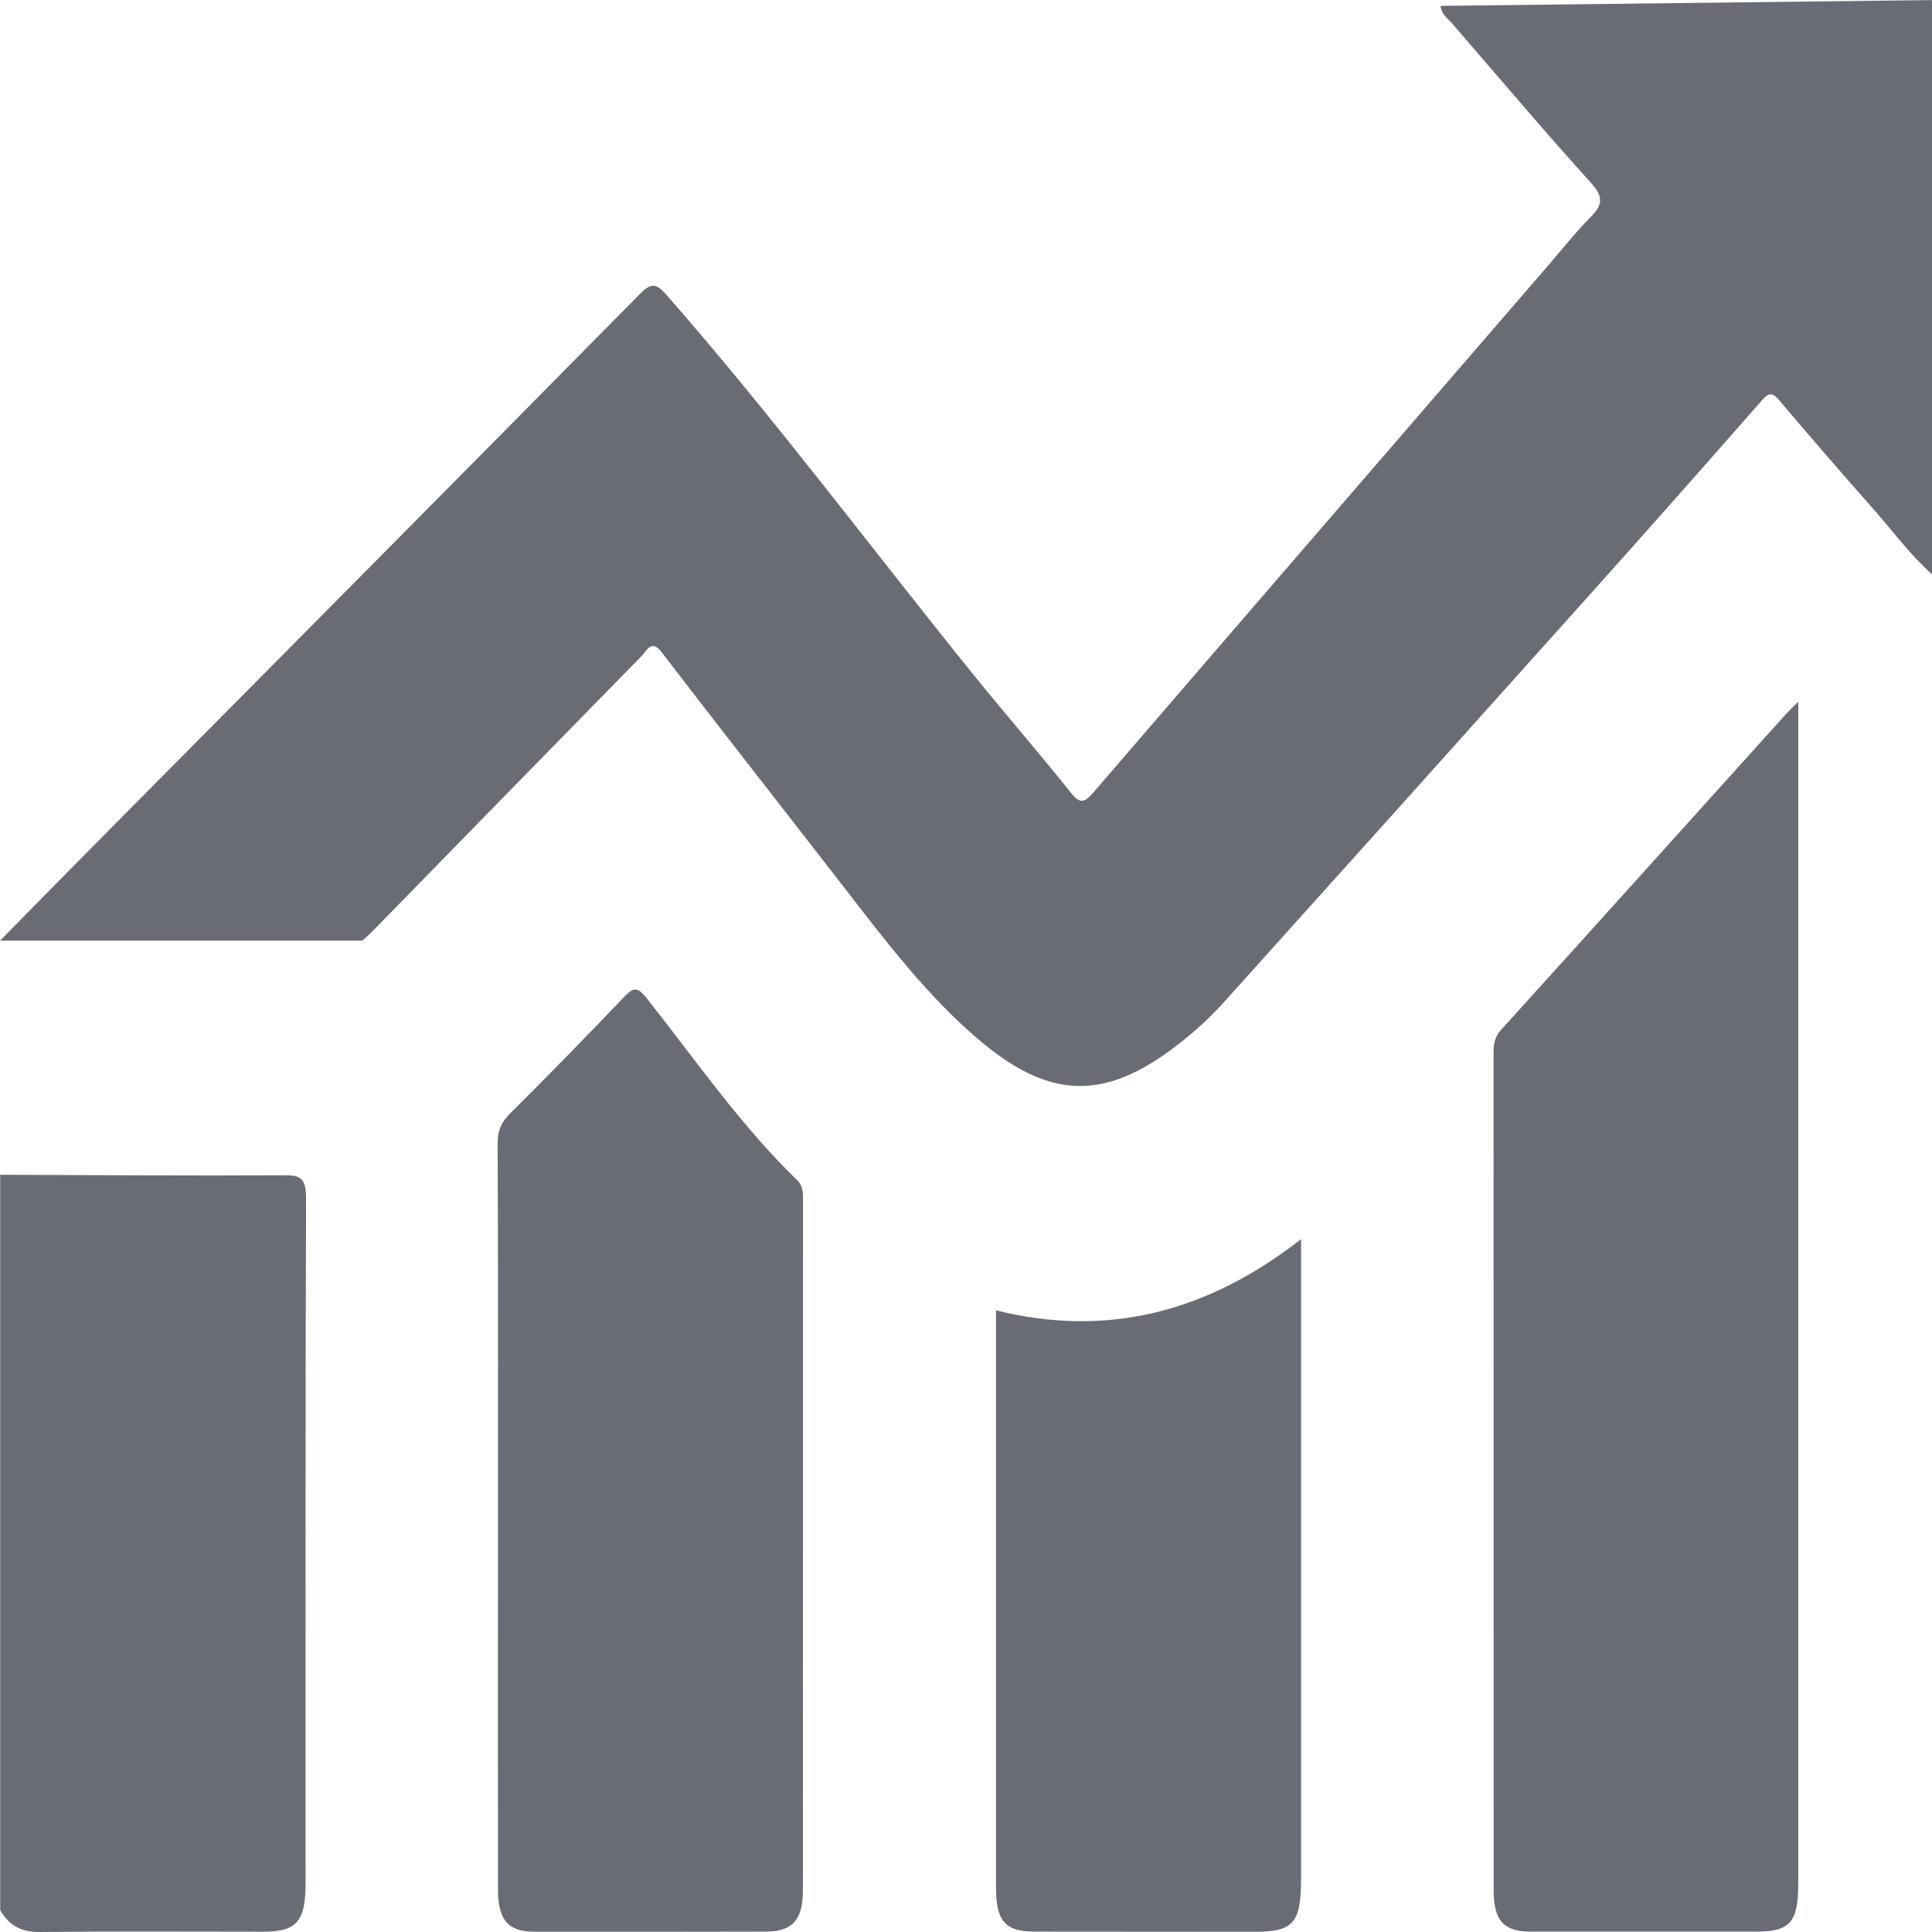
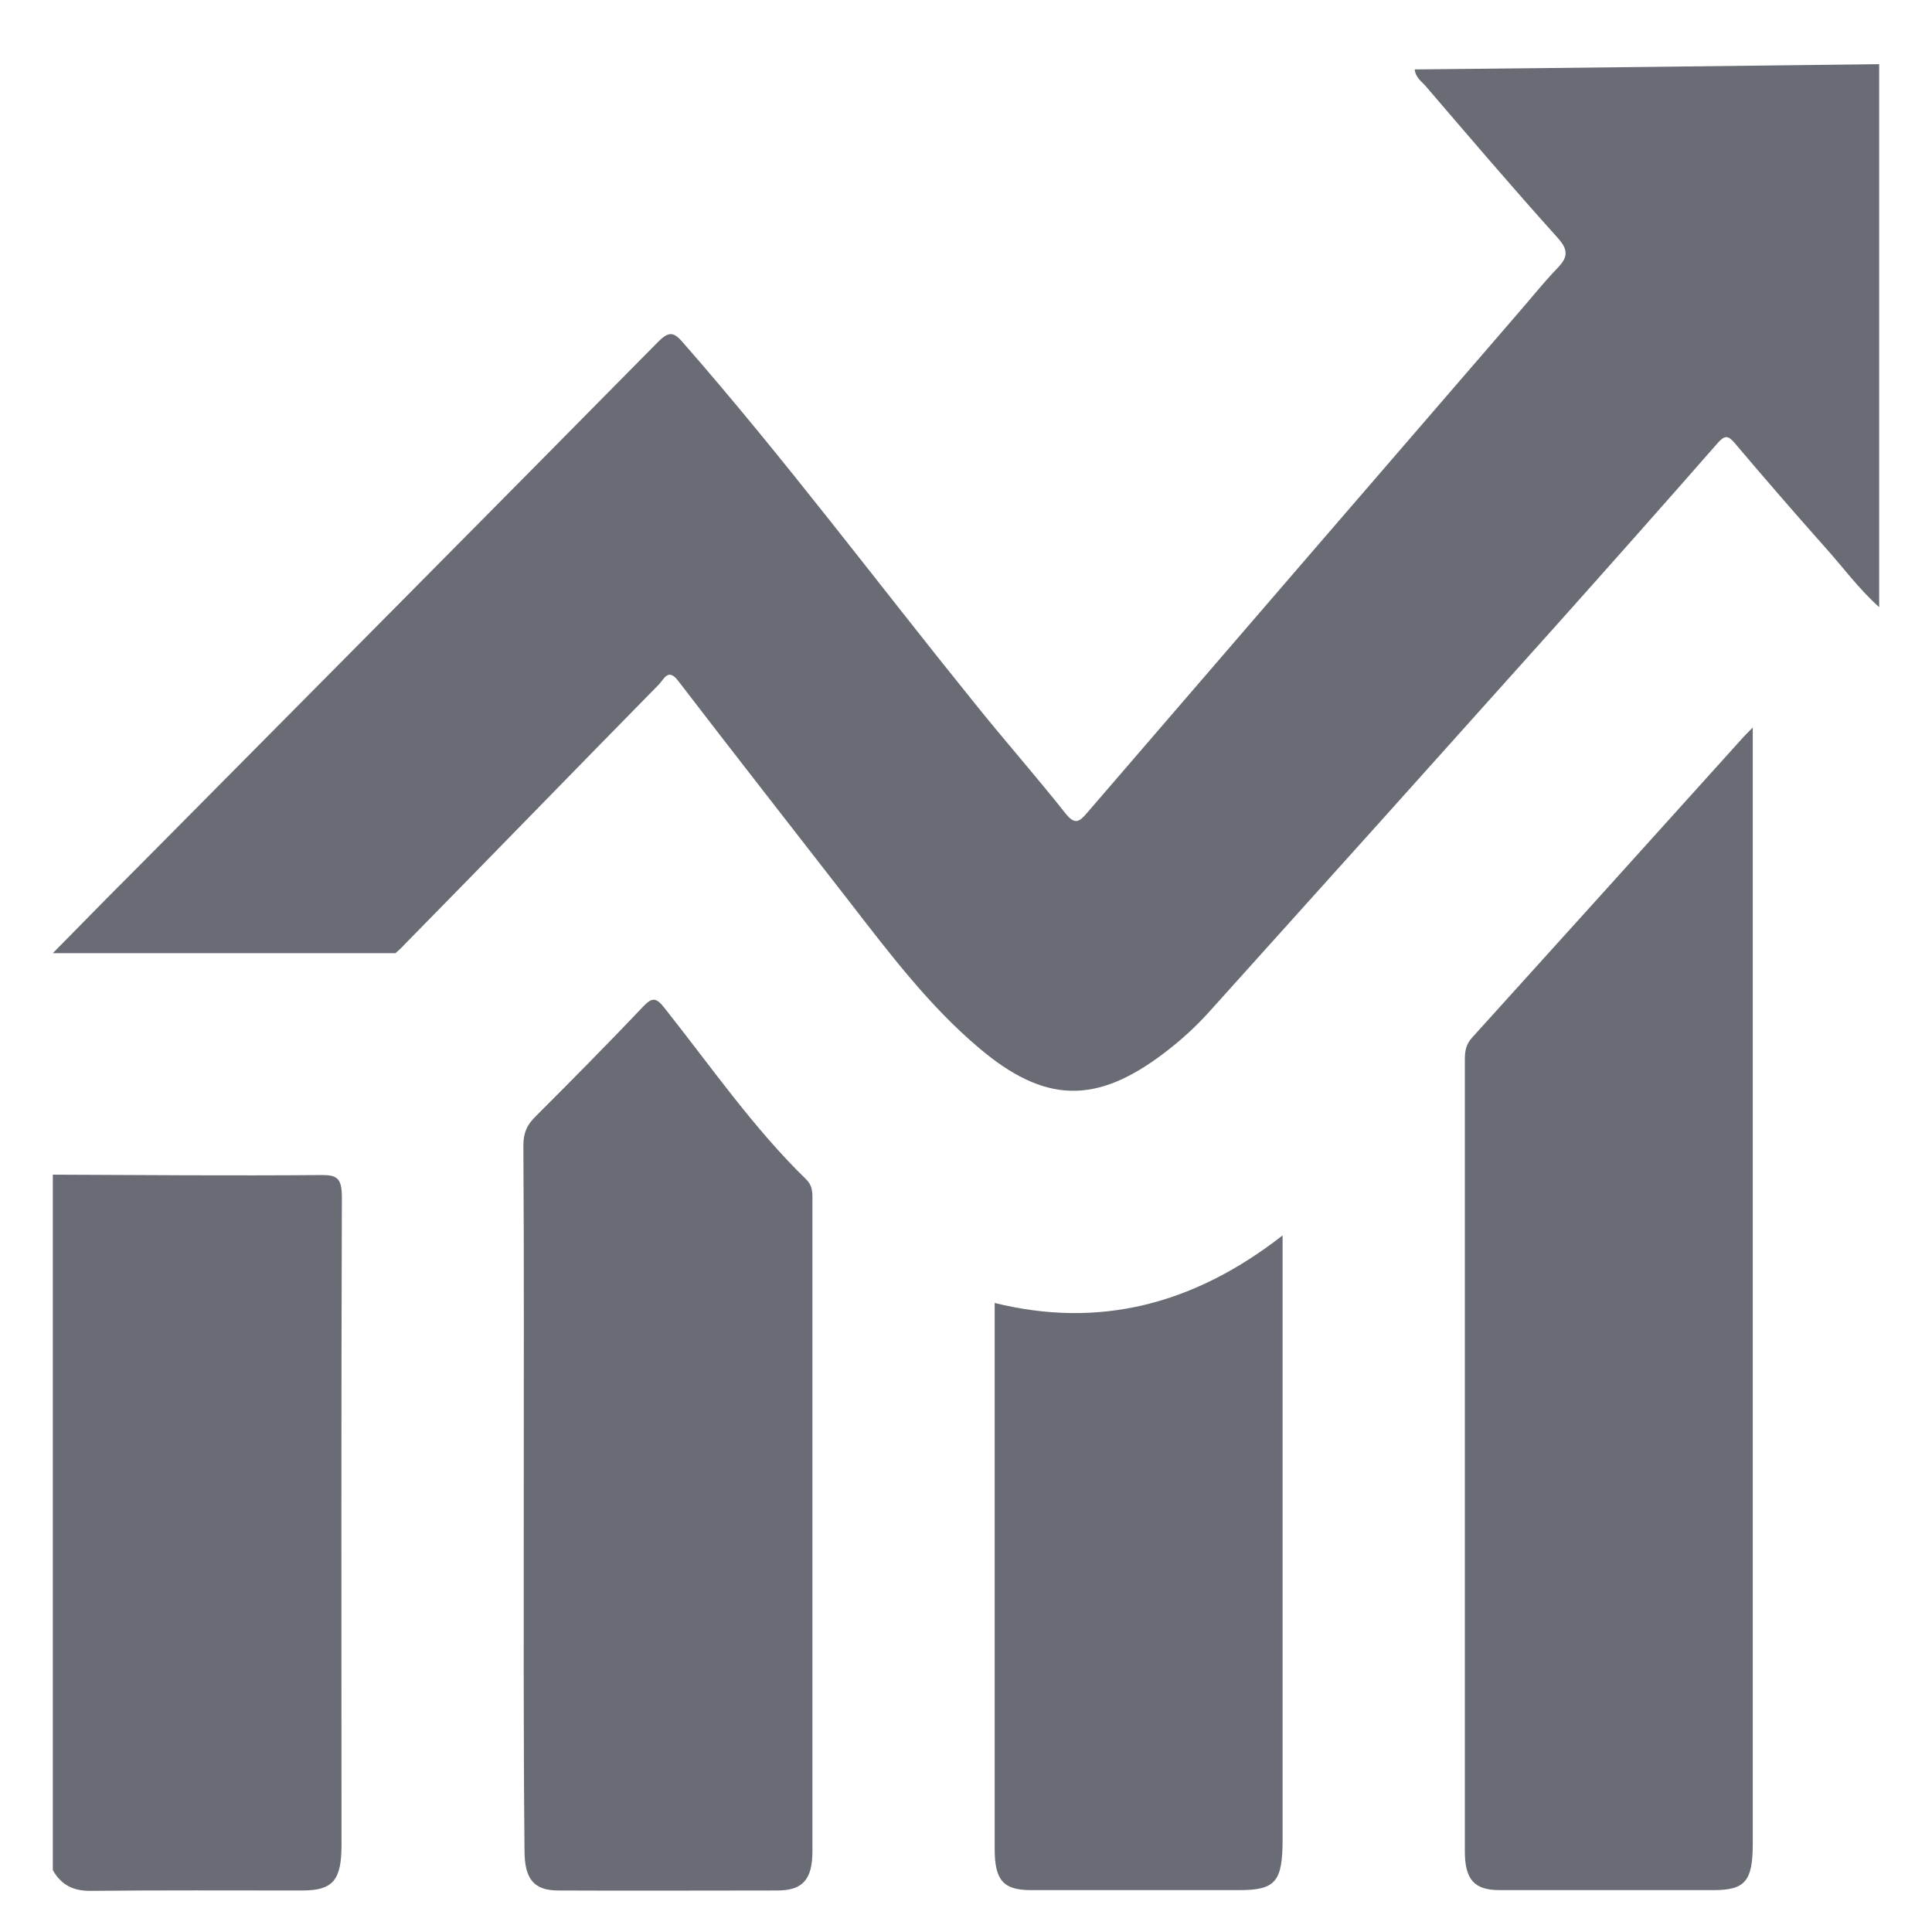
- <svg xmlns="http://www.w3.org/2000/svg" id="Layer_1" data-name="Layer 1" viewBox="0 0 484 484">
-   <defs>
-     <style>
-       .cls-1 {
-         fill: #696c75;
-       }
-     </style>
-   </defs>
-   <path class="cls-1" d="M90.79,235.65H0c9.55-9.69,18.08-18.38,26.65-27.03,44.6-45,89.25-89.95,133.76-135.08,2.88-2.92,4.18-2.38,6.61,.39,26.74,30.51,51.26,63.42,76.88,95.13,8.04,9.95,16.42,19.55,24.4,29.57,2.41,3.03,3.57,2.27,5.71-.21,37.83-43.95,75.74-87.81,113.63-131.68,3.56-4.12,6.96-8.44,10.74-12.26,3.07-3.09,3.46-5.03,.2-8.65-11.81-13.08-23.26-26.59-34.81-39.98-1.04-1.21-2.58-2.07-2.89-4.38,41.12-.48,82.12-.96,123.12-1.45V143.88c-5.48-4.89-9.94-10.99-14.86-16.55-7.87-8.9-15.66-17.9-23.37-27-1.68-1.99-2.6-2.07-4.36-.06-14.1,16.08-28.27,32.1-42.52,48.01-30.75,34.35-61.55,68.64-92.37,102.89-3.62,4.02-7.61,7.58-11.81,10.81-18.05,13.85-31.78,13.47-49.34-1.37-12.92-10.92-23.39-24.69-33.97-38.37-15.18-19.62-30.51-39.08-45.6-58.79-2.62-3.42-3.7-.49-5.04,.87-22.5,22.94-44.95,45.95-67.41,68.94-.82,.84-1.71,1.58-2.57,2.37Z" />
-   <path class="cls-1" d="M.05,294.3c23.78,.08,47.56,.27,71.34,.13,3.99-.02,5.29,.8,5.28,5.86-.19,57.22-.12,114.45-.12,171.67,0,9.33-2.28,11.96-10.38,11.96-18.73,0-37.46-.13-56.19,.08-4.32,.05-7.57-1.36-9.93-5.48v-184.21Z" />
-   <path class="cls-1" d="M450.5,175.78v6.5c0,96.45,0,192.9,0,289.35,0,9.92-1.99,12.27-10.43,12.27-18.88,0-37.77,.01-56.65,0-6.7,0-9.23-2.79-9.23-10.32-.02-69.93,0-139.86-.03-209.79,0-2.25,.29-4.04,1.86-5.77,23.87-26.35,47.66-52.8,71.47-79.21,.67-.74,1.39-1.4,3.01-3.02Z" />
-   <path class="cls-1" d="M124.75,379.67c0-31.04,.06-62.08-.08-93.11-.02-3.45,.99-5.5,3.18-7.68,9.64-9.58,19.16-19.33,28.57-29.2,2.21-2.32,3.29-2.49,5.48,.27,12.29,15.51,23.68,32.02,37.71,45.61,1.43,1.38,1.56,2.94,1.56,4.8-.01,57.72,0,115.44-.03,173.16,0,7.52-2.65,10.36-9.31,10.38-19.34,.04-38.69,.06-58.03,.03-6.52,0-9.04-2.99-9.05-10.59-.02-31.22,0-62.44,0-93.66Z" />
-   <path class="cls-1" d="M325.94,310.43c0,2.79,0,4.35,0,5.91,0,51.39,0,102.79,0,154.18,0,11.23-1.89,13.42-11.54,13.42-18.41,0-36.82-.02-55.23-.04-7.32,0-9.64-2.63-9.65-10.91,0-46.67,0-93.35,0-140.02,0-1.44,0-2.88,0-4.71,27.56,6.88,52.71,.67,76.42-17.83Z" />
+ <svg xmlns="http://www.w3.org/2000/svg" version="1.1" id="Layer_1" x="0px" y="0px" viewBox="0 0 512 512" style="enable-background:new 0 0 512 512;" xml:space="preserve">
+   <style type="text/css">
+ 	.st0{fill:#696C75;}
+ </style>
+   <g>
+     <path class="st0" d="M104.8,252.6c-29.8,0-59.7,0-90.8,0c9.5-9.7,18.1-18.4,26.7-27c44.6-45,89.3-90,133.8-135.1   c2.9-2.9,4.2-2.4,6.6,0.4c26.7,30.5,51.3,63.4,76.9,95.1c8,10,16.4,19.5,24.4,29.6c2.4,3,3.6,2.3,5.7-0.2   c37.8-43.9,75.7-87.8,113.6-131.7c3.6-4.1,7-8.4,10.7-12.3c3.1-3.1,3.5-5,0.2-8.6c-11.8-13.1-23.3-26.6-34.8-40   c-1-1.2-2.6-2.1-2.9-4.4C416,18,457,17.5,498,17c0,48,0,95.9,0,143.9c-5.5-4.9-9.9-11-14.9-16.5c-7.9-8.9-15.7-17.9-23.4-27   c-1.7-2-2.6-2.1-4.4-0.1c-14.1,16.1-28.3,32.1-42.5,48c-30.7,34.3-61.5,68.6-92.4,102.9c-3.6,4-7.6,7.6-11.8,10.8   c-18.1,13.8-31.8,13.5-49.3-1.4c-12.9-10.9-23.4-24.7-34-38.4c-15.2-19.6-30.5-39.1-45.6-58.8c-2.6-3.4-3.7-0.5-5,0.9   c-22.5,22.9-44.9,46-67.4,68.9C106.5,251.1,105.6,251.9,104.8,252.6z" />
+     <path class="st0" d="M14,311.3c23.8,0.1,47.6,0.3,71.3,0.1c4,0,5.3,0.8,5.3,5.9c-0.2,57.2-0.1,114.4-0.1,171.7   c0,9.3-2.3,12-10.4,12c-18.7,0-37.5-0.1-56.2,0.1c-4.3,0-7.6-1.4-9.9-5.5C14,434.1,14,372.7,14,311.3z" />
+     <path class="st0" d="M464.5,192.8c0,3,0,4.7,0,6.5c0,96.4,0,192.9,0,289.3c0,9.9-2,12.3-10.4,12.3c-18.9,0-37.8,0-56.7,0   c-6.7,0-9.2-2.8-9.2-10.3c0-69.9,0-139.9,0-209.8c0-2.3,0.3-4,1.9-5.8c23.9-26.4,47.7-52.8,71.5-79.2   C462.2,195.1,462.9,194.4,464.5,192.8z" />
+     <path class="st0" d="M138.8,396.7c0-31,0.1-62.1-0.1-93.1c0-3.5,1-5.5,3.2-7.7c9.6-9.6,19.2-19.3,28.6-29.2   c2.2-2.3,3.3-2.5,5.5,0.3c12.3,15.5,23.7,32,37.7,45.6c1.4,1.4,1.6,2.9,1.6,4.8c0,57.7,0,115.4,0,173.2c0,7.5-2.6,10.4-9.3,10.4   c-19.3,0-38.7,0.1-58,0c-6.5,0-9-3-9-10.6C138.7,459.1,138.8,427.9,138.8,396.7z" />
+     <path class="st0" d="M339.9,327.4c0,2.8,0,4.3,0,5.9c0,51.4,0,102.8,0,154.2c0,11.2-1.9,13.4-11.5,13.4c-18.4,0-36.8,0-55.2,0   c-7.3,0-9.6-2.6-9.6-10.9c0-46.7,0-93.3,0-140c0-1.4,0-2.9,0-4.7C291.1,352.1,316.2,345.9,339.9,327.4z" />
+   </g>
</svg>
